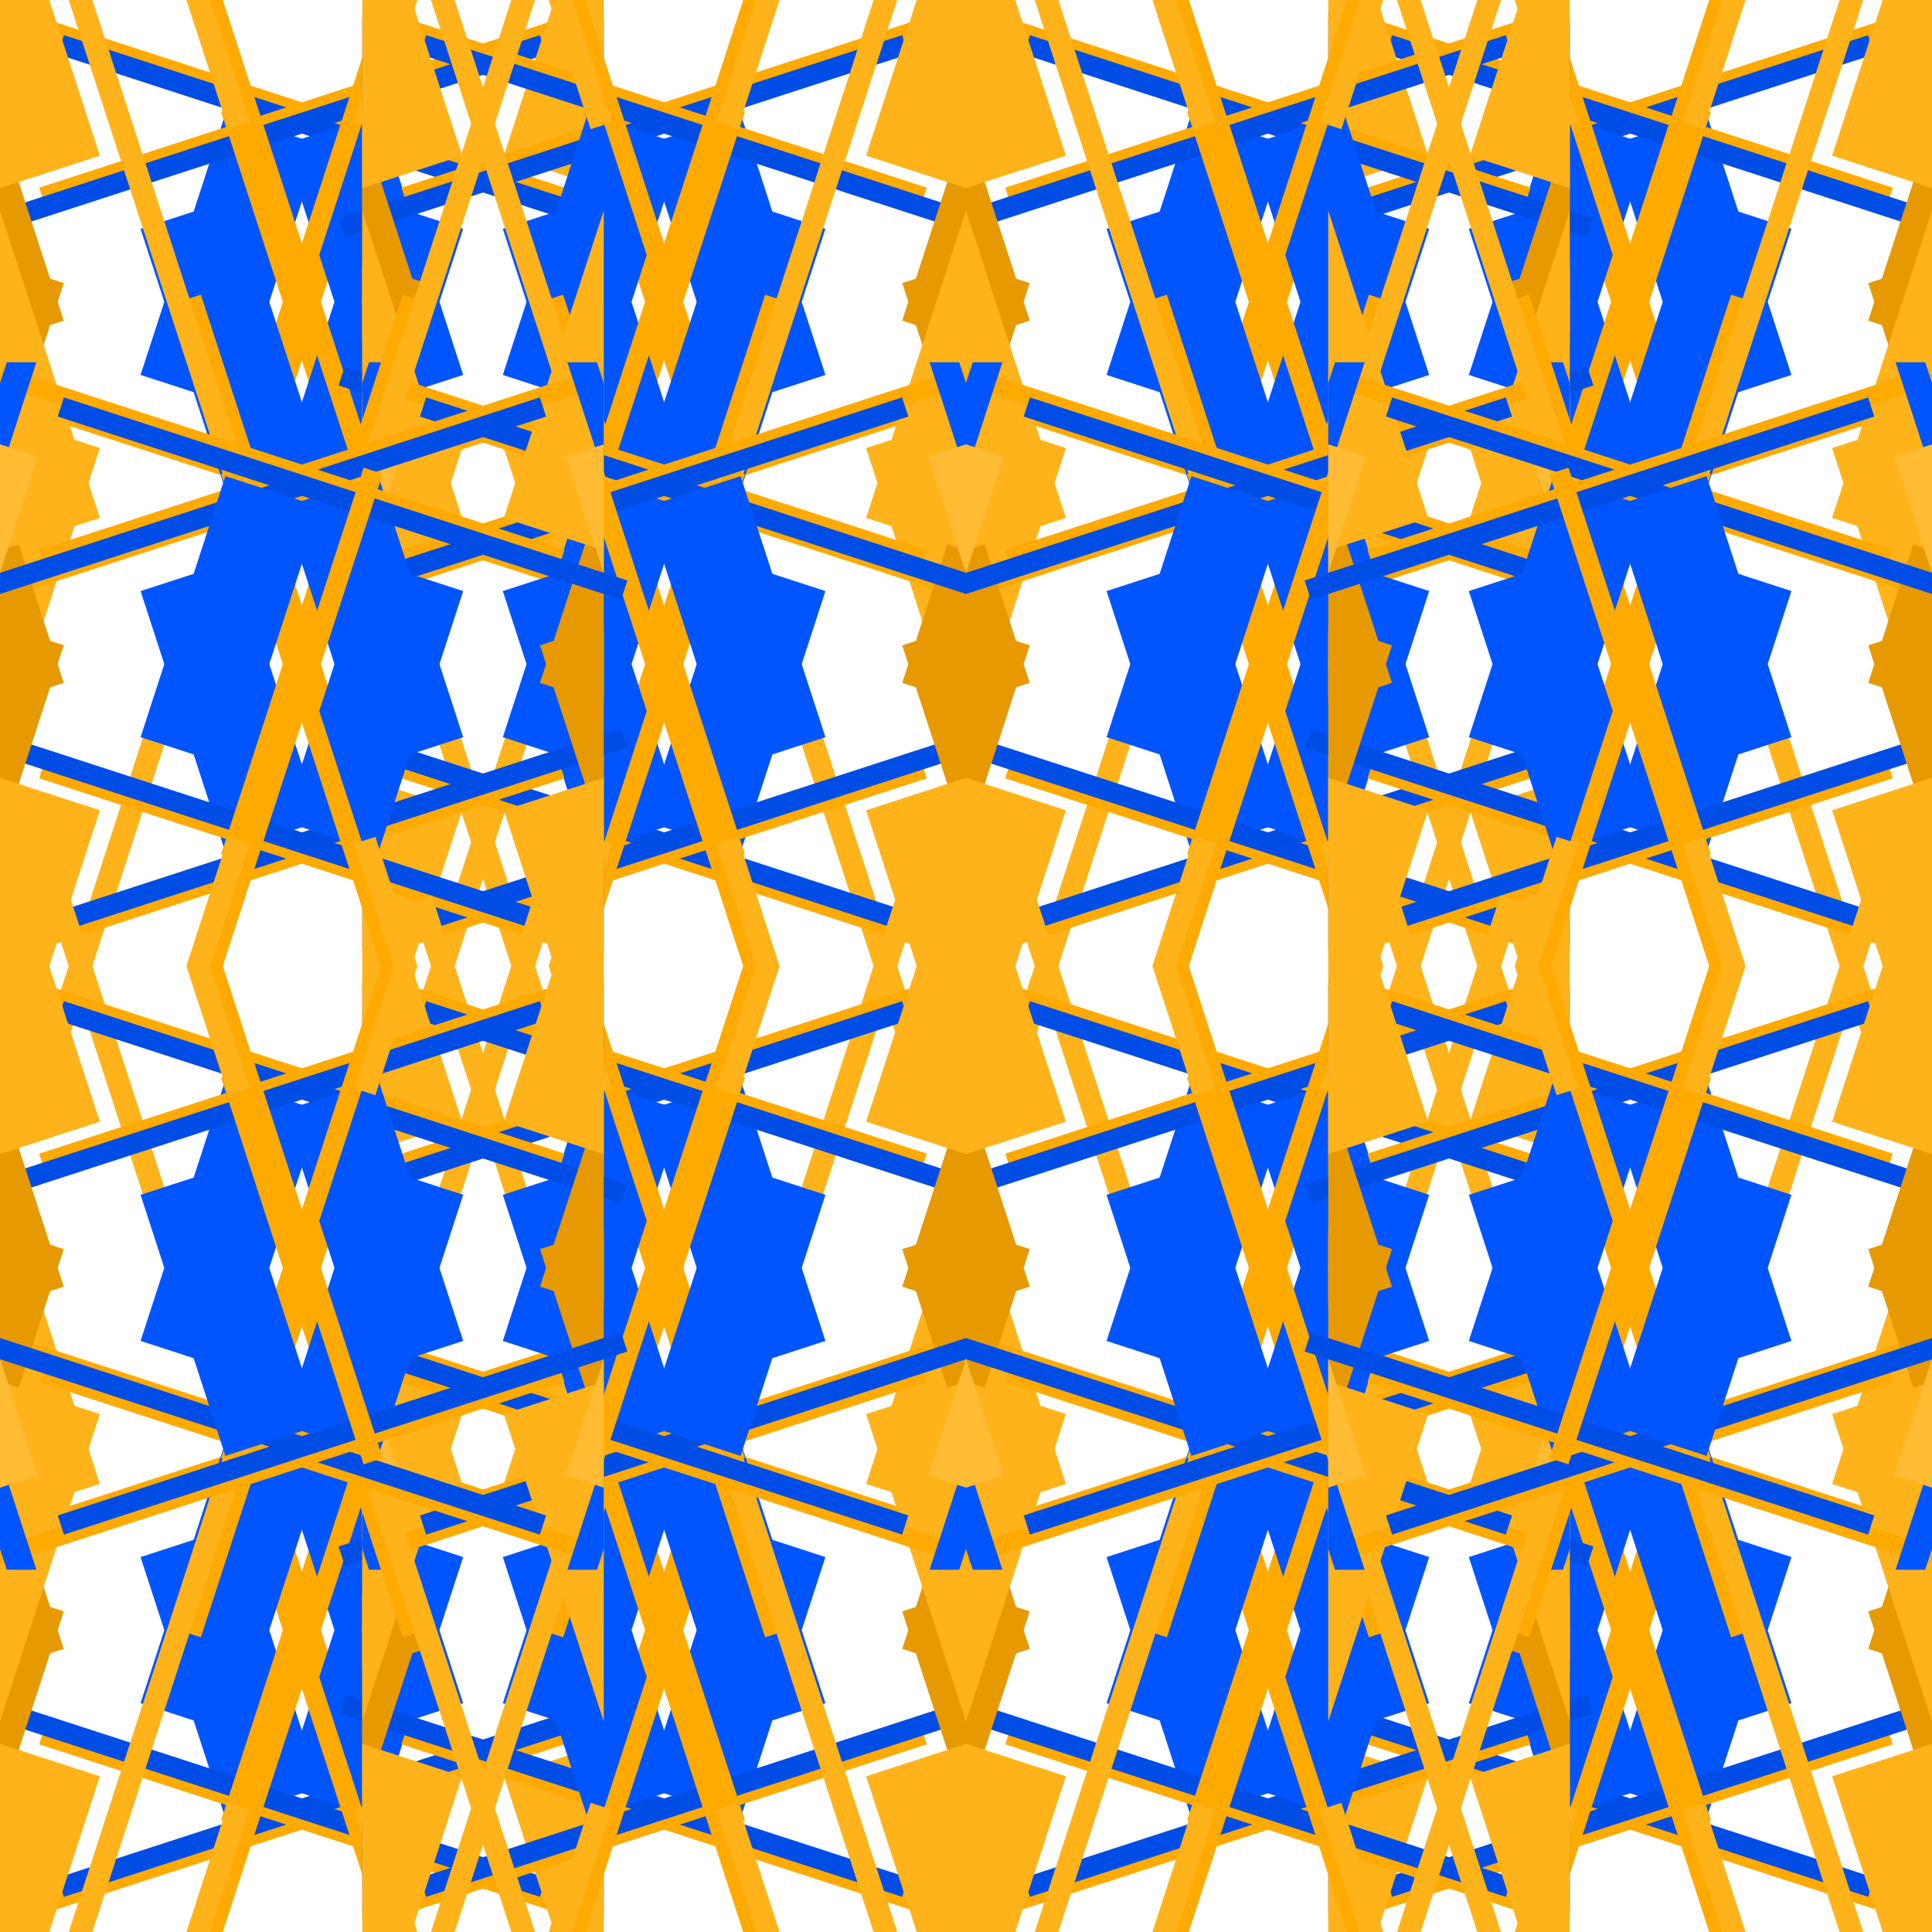
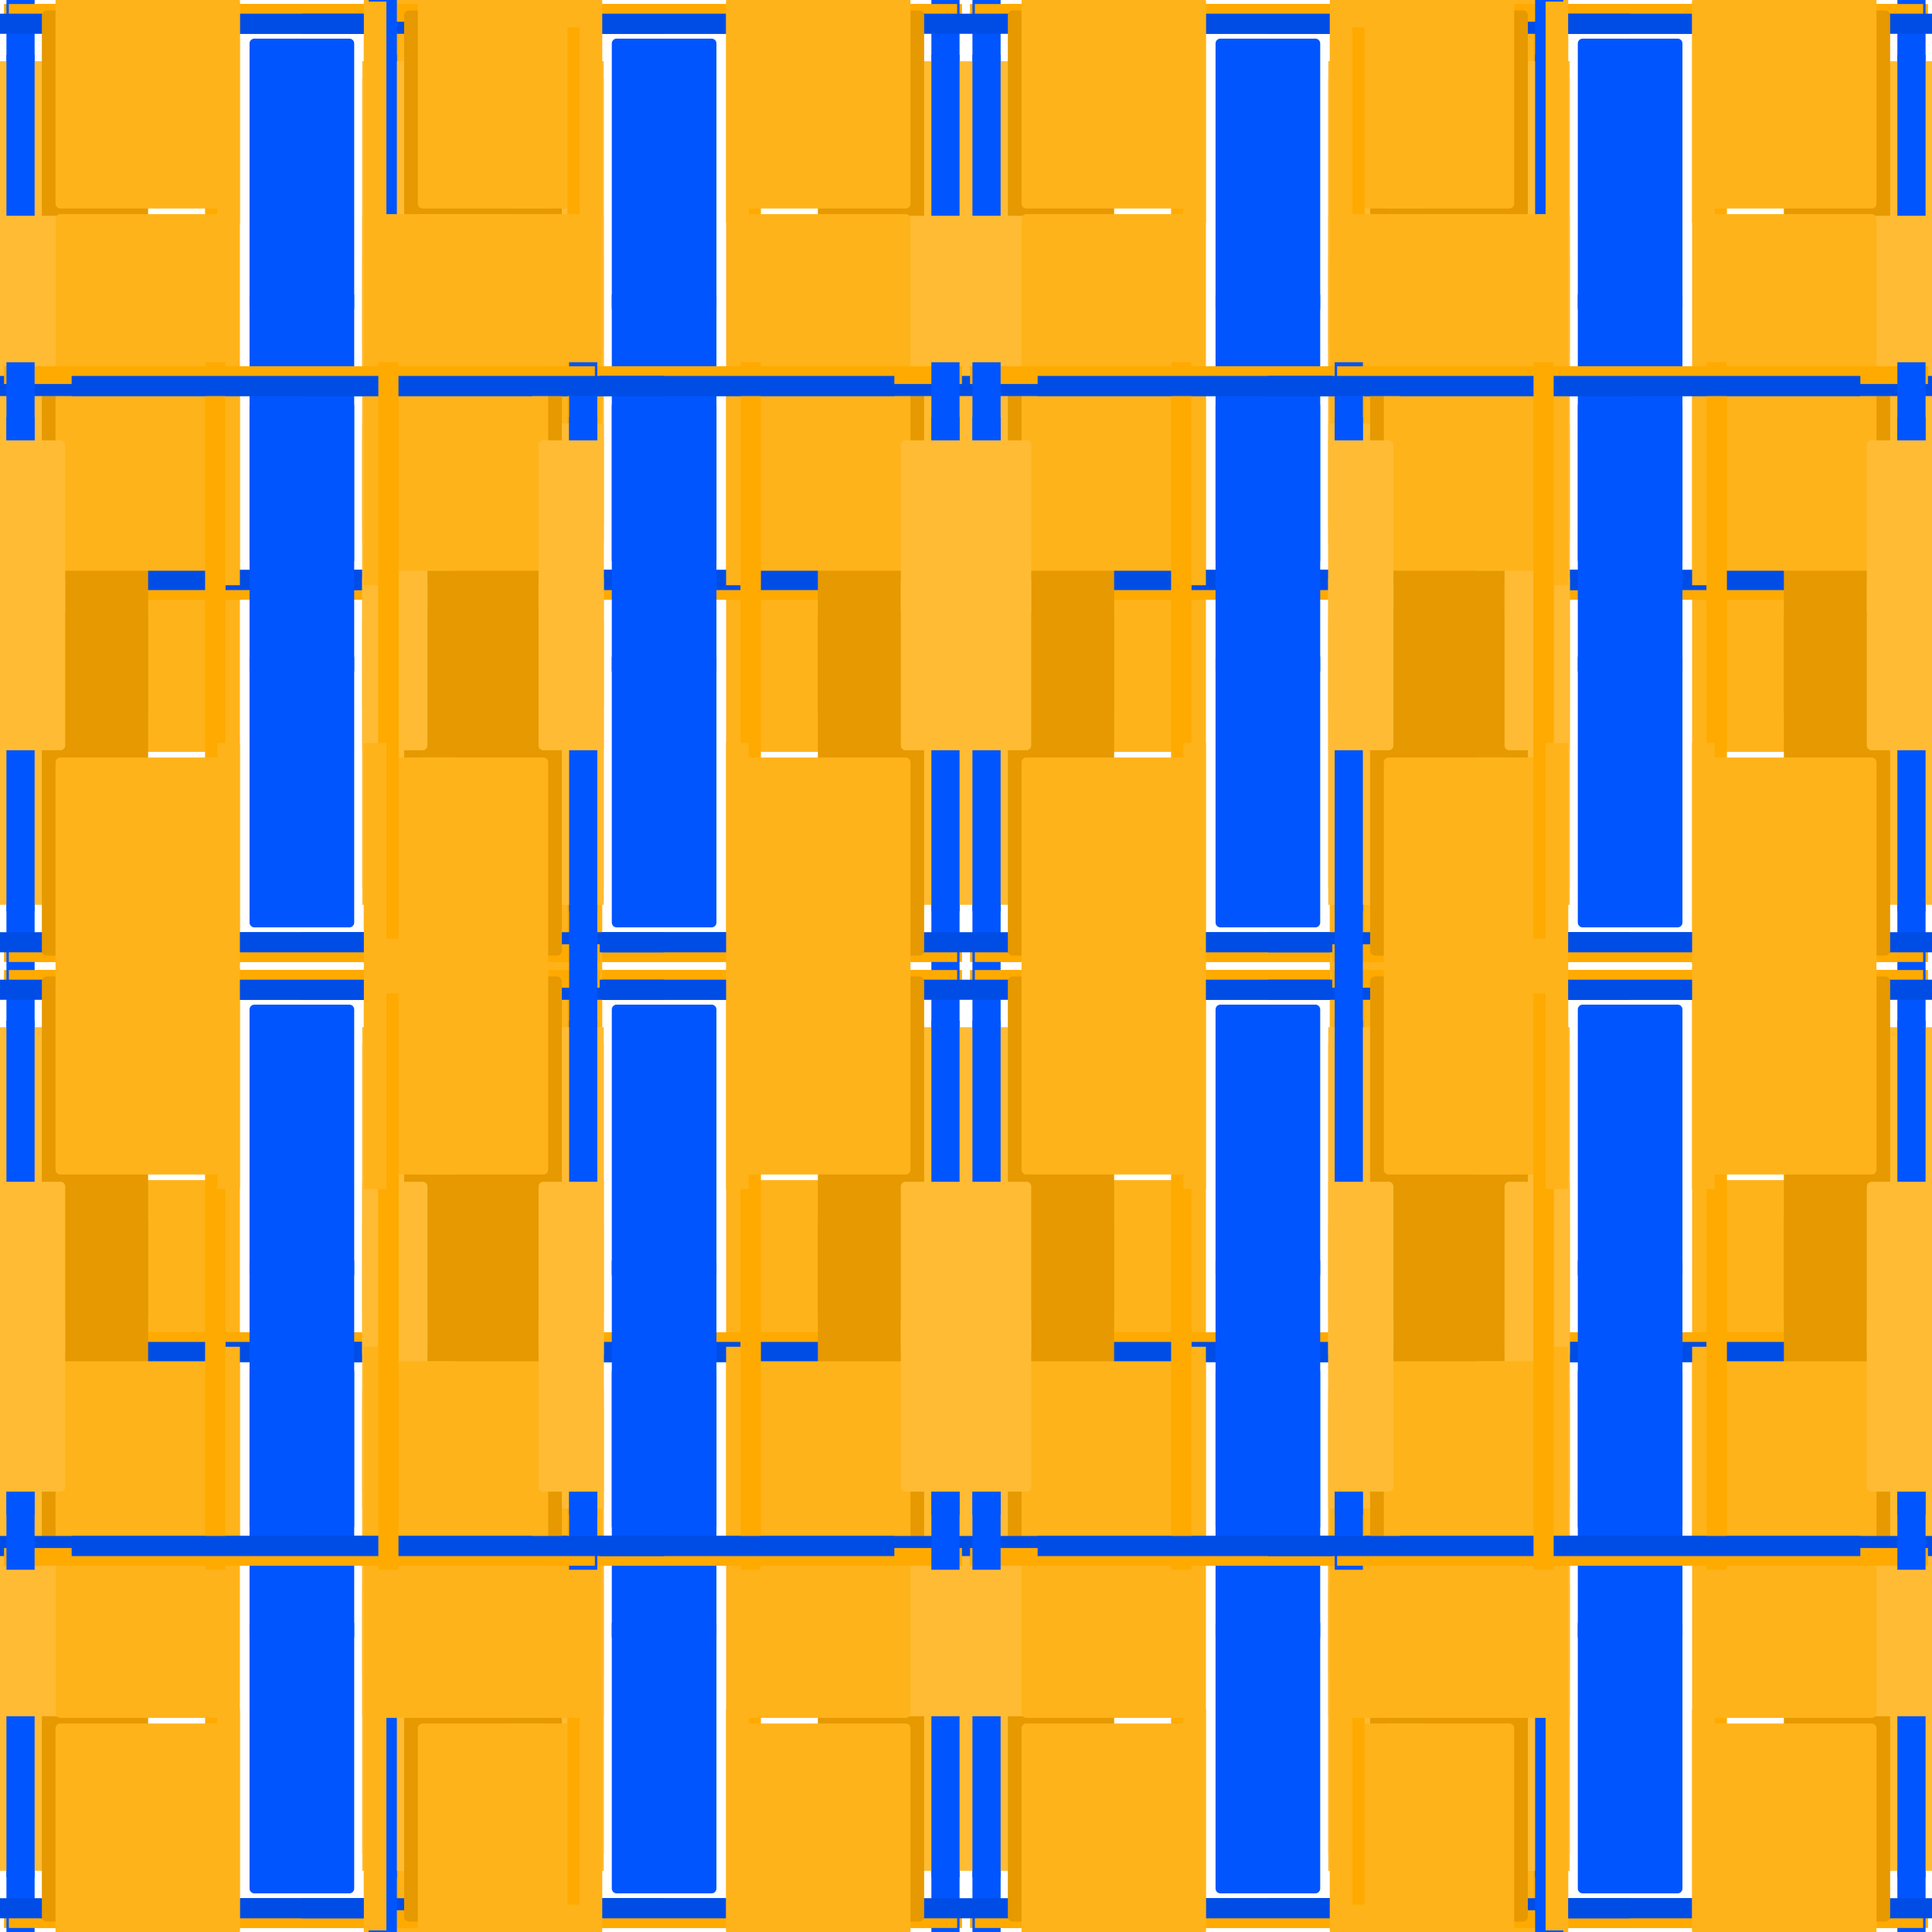
<svg xmlns="http://www.w3.org/2000/svg" xmlns:xlink="http://www.w3.org/1999/xlink" width="100%" height="100%" viewBox="0 0 2400 2400" style="stroke-width:0;background-color:#121212">
  <symbol id="quad3">
    <symbol id="quad2">
      <symbol id="quad1">
        <symbol id="quad0">
-           <rect x="5" y="5" width="734" height="22" rx="0" transform-origin="0 0" style="fill:hsl(40,100%,50%);fill-opacity:1" transform="rotate(18)translate(0 0)skewX(0)skewY(0)scale(1 1)" />"/&gt;<rect x="-16" y="319" width="133" height="355" rx="0" transform-origin="0 0" style="fill:hsl(40,100%,60%);fill-opacity:1" transform="rotate(18)translate(0 0)skewX(0)skewY(0)scale(1 1)" />"/&gt;<rect x="89" y="17" width="736" height="25" rx="0" transform-origin="0 0" style="fill:hsl(220,100%,45%);fill-opacity:1" transform="rotate(18)translate(0 0)skewX(0)skewY(0)scale(1 1)" />"/&gt;<rect x="52" y="310" width="132" height="427" rx="0" transform-origin="0 0" style="fill:hsl(40,100%,45%);fill-opacity:1" transform="rotate(18)translate(0 0)skewX(0)skewY(0)scale(1 1)" />"/&gt;<rect x="470" y="-15" width="25" height="731" rx="0" transform-origin="0 0" style="fill:hsl(40,100%,50%);fill-opacity:1" transform="rotate(18)translate(0 0)skewX(0)skewY(0)scale(1 1)" />"/&gt;<rect x="69" y="491" width="221" height="443" rx="0" transform-origin="0 0" style="fill:hsl(40,100%,55%);fill-opacity:1" transform="rotate(18)translate(0 0)skewX(0)skewY(0)scale(1 1)" />"/&gt;<rect x="452" y="473" width="28" height="725" rx="0" transform-origin="0 0" style="fill:hsl(40,100%,55%);fill-opacity:1" transform="rotate(18)translate(0 0)skewX(0)skewY(0)scale(1 1)" />"/&gt;<rect x="310" y="48" width="124" height="341" rx="0" transform-origin="0 0" style="fill:hsl(220,100%,50%);fill-opacity:1" transform="rotate(18)translate(0 0)skewX(0)skewY(0)scale(1 1)" />"/&gt;<rect x="8" y="-48" width="35" height="730" rx="0" transform-origin="0 0" style="fill:hsl(220,100%,50%);fill-opacity:1" transform="rotate(18)translate(0 0)skewX(0)skewY(0)scale(1 1)" />"/&gt;<rect x="-82" y="97" width="163" height="385" rx="0" transform-origin="0 0" style="fill:hsl(40,100%,60%);fill-opacity:1" transform="rotate(18)translate(0 0)skewX(0)skewY(0)scale(1 1)" />"/&gt;</symbol>
+           <rect x="5" y="5" width="734" height="22" rx="0" transform-origin="0 0" style="fill:hsl(40,100%,50%);fill-opacity:1" transform="rotate(0)translate(0 0)skewX(0)skewY(0)scale(1 1)" />
+           <rect x="-16" y="319" width="133" height="355" rx="6" transform-origin="0 0" style="fill:hsl(40,100%,60%);fill-opacity:1" transform="rotate(0)translate(0 0)skewX(0)skewY(0)scale(1 1)" />
+           <rect x="89" y="17" width="736" height="25" rx="0" transform-origin="0 0" style="fill:hsl(220,100%,45%);fill-opacity:1" transform="rotate(0)translate(0 0)skewX(0)skewY(0)scale(1 1)" />
+           <rect x="52" y="310" width="132" height="427" rx="6" transform-origin="0 0" style="fill:hsl(40,100%,45%);fill-opacity:1" transform="rotate(0)translate(0 0)skewX(0)skewY(0)scale(1 1)" />
+           <rect x="470" y="-15" width="25" height="731" rx="0" transform-origin="0 0" style="fill:hsl(40,100%,50%);fill-opacity:1" transform="rotate(0)translate(0 0)skewX(0)skewY(0)scale(1 1)" />
+           <rect x="69" y="491" width="221" height="443" rx="6" transform-origin="0 0" style="fill:hsl(40,100%,55%);fill-opacity:1" transform="rotate(0)translate(0 0)skewX(0)skewY(0)scale(1 1)" />
+           <rect x="452" y="473" width="28" height="725" rx="0" transform-origin="0 0" style="fill:hsl(40,100%,55%);fill-opacity:1" transform="rotate(0)translate(0 0)skewX(0)skewY(0)scale(1 1)" />
+           <rect x="310" y="48" width="124" height="341" rx="6" transform-origin="0 0" style="fill:hsl(220,100%,50%);fill-opacity:1" transform="rotate(0)translate(0 0)skewX(0)skewY(0)scale(1 1)" />
+           <rect x="8" y="-48" width="35" height="730" rx="0" transform-origin="0 0" style="fill:hsl(220,100%,50%);fill-opacity:1" transform="rotate(0)translate(0 0)skewX(0)skewY(0)scale(1 1)" />
+           <rect x="-82" y="97" width="163" height="385" rx="6" transform-origin="0 0" style="fill:hsl(40,100%,60%);fill-opacity:1" transform="rotate(0)translate(0 0)skewX(0)skewY(0)scale(1 1)" />
+         </symbol>
        <g>
          <use xlink:href="#quad0" />
        </g>
        <g transform="scale(-1 1) translate(-750 0)">
          <use xlink:href="#quad0" />
        </g>
        <g transform="scale(-1 -1) translate(-750 -750)">
          <use xlink:href="#quad0" />
        </g>
        <g transform="scale(1 -1) translate(0 -750)">
          <use xlink:href="#quad0" />
        </g>
      </symbol>
      <g>
        <use xlink:href="#quad1" />
      </g>
      <g transform="scale(-1 1) translate(-1200 0)">
        <use xlink:href="#quad1" />
      </g>
      <g transform="scale(-1 -1) translate(-1200 -1200)">
        <use xlink:href="#quad1" />
      </g>
      <g transform="scale(1 -1) translate(0 -1200)">
        <use xlink:href="#quad1" />
      </g>
    </symbol>
    <g>
      <use xlink:href="#quad2" />
    </g>
    <g transform="scale(-1 1) translate(-2400 0)">
      <use xlink:href="#quad2" />
    </g>
    <g transform="scale(-1 -1) translate(-2400 -2400)">
      <use xlink:href="#quad2" />
    </g>
    <g transform="scale(1 -1) translate(0 -2400)">
      <use xlink:href="#quad2" />
    </g>
  </symbol>
  <g transform="scale(1 1)">
    <use xlink:href="#quad3" />
  </g>
</svg>
